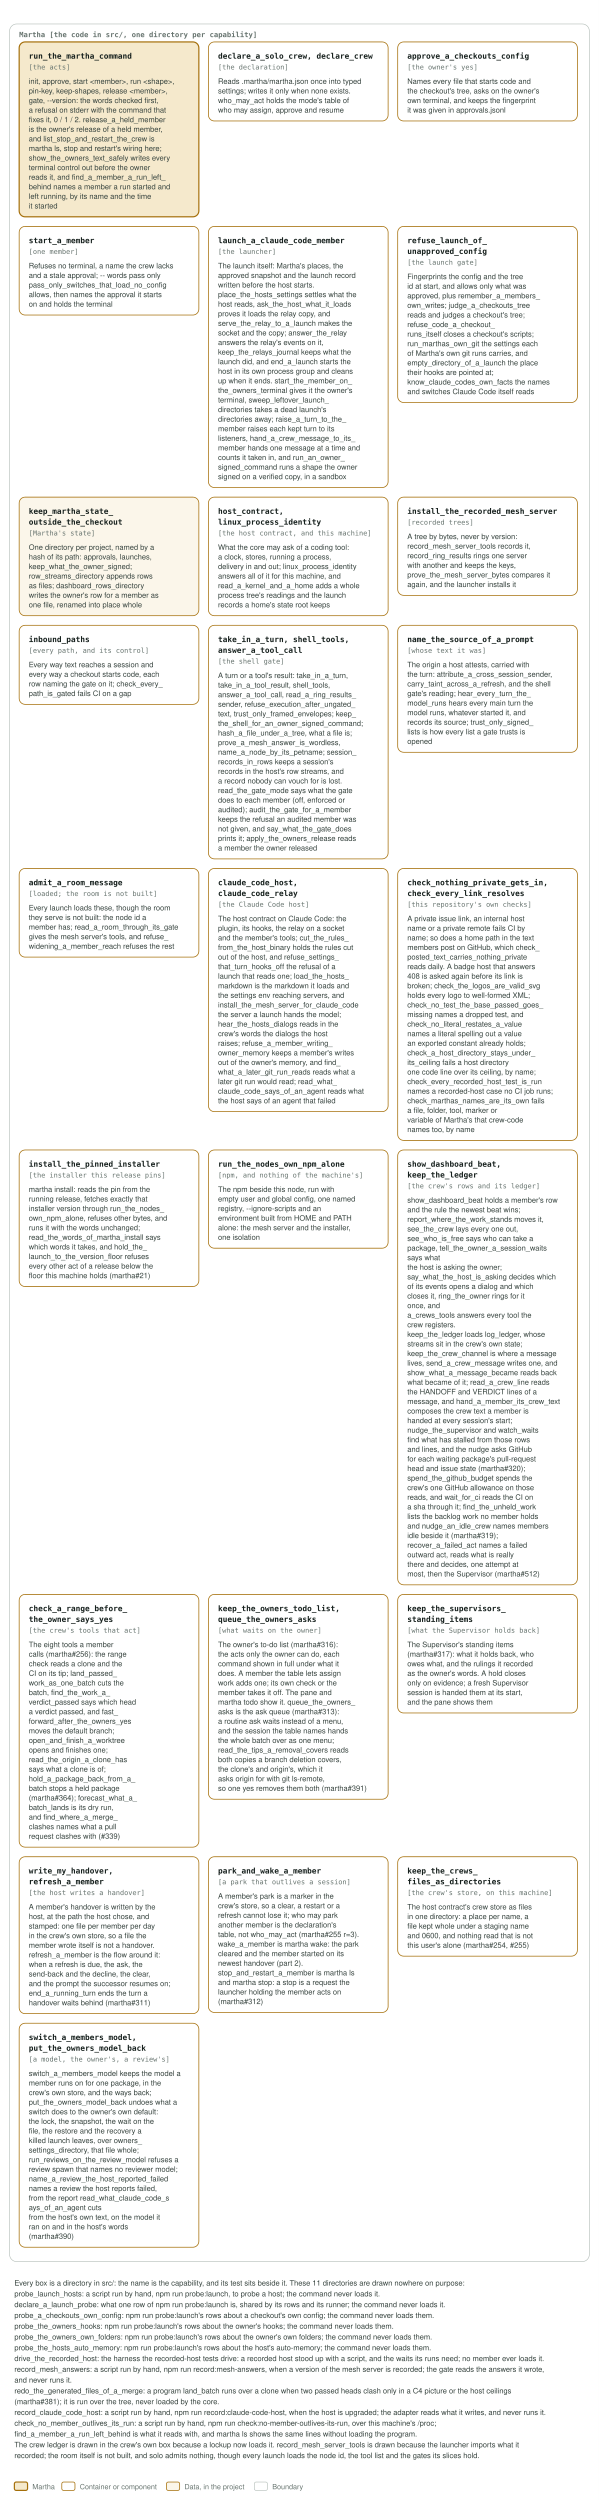
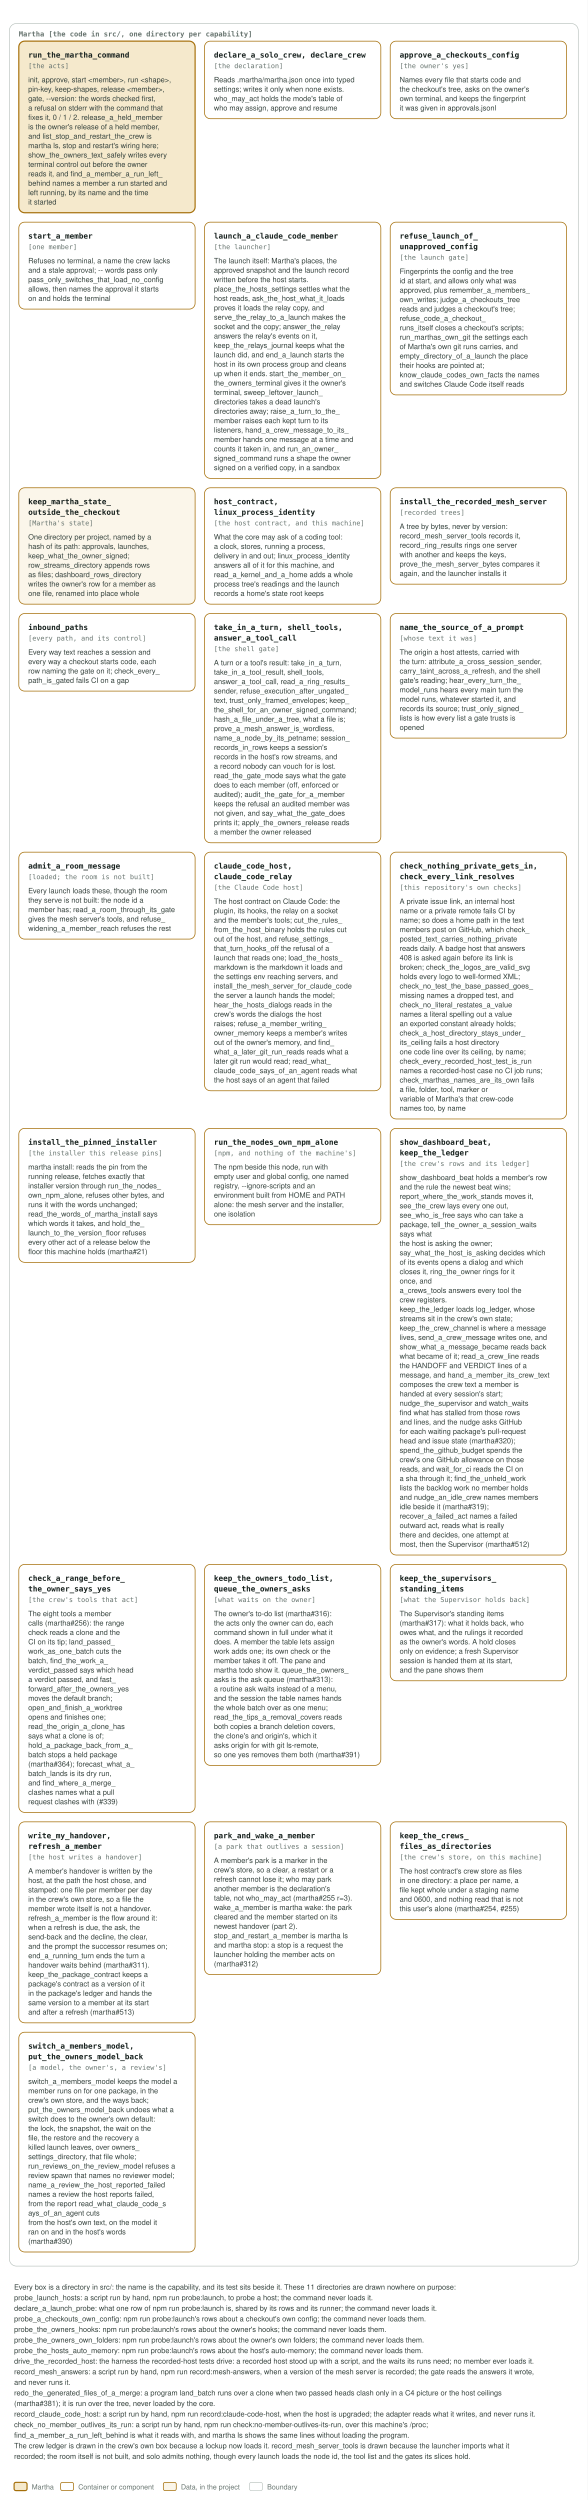
- <svg xmlns="http://www.w3.org/2000/svg" viewBox="0 0 1000 4174" role="img" aria-label="Martha components">
+ <svg xmlns="http://www.w3.org/2000/svg" viewBox="0 0 1000 4254" role="img" aria-label="Martha components">
  <style>
.t-name { font-family: "Atkinson Hyperlegible", "Segoe UI", system-ui, -apple-system, Helvetica, Arial, sans-serif; font-size: 15px; font-weight: 700; }
.t-desc { font-family: "Atkinson Hyperlegible", "Segoe UI", system-ui, -apple-system, Helvetica, Arial, sans-serif; font-size: 12.5px; }
.t-rel { font-family: "Atkinson Hyperlegible", "Segoe UI", system-ui, -apple-system, Helvetica, Arial, sans-serif; font-size: 11.5px; paint-order: stroke; stroke-width: 4px; stroke-linejoin: round; }
.t-code { font-family: "JetBrains Mono", ui-monospace, Menlo, Consolas, monospace; font-size: 13px; font-weight: 600; }
.t-type { font-family: "JetBrains Mono", ui-monospace, Menlo, Consolas, monospace; font-size: 11.5px; }
.t-bound { font-family: "JetBrains Mono", ui-monospace, Menlo, Consolas, monospace; font-size: 12px; font-weight: 600; }
.t-leg { font-family: "Atkinson Hyperlegible", "Segoe UI", system-ui, -apple-system, Helvetica, Arial, sans-serif; font-size: 12px; }
.edge { fill: none; stroke-width: 1.25; }
.edge-team { fill: none; stroke-width: 1.25; stroke-dasharray: 5 4; }
.bg { fill: #FFFFFF; }
.b-sys { fill: #F5E9CC; stroke: #A56F0A; stroke-width: 2; }
.b-per { fill: #E3EBF2; stroke: #3B5B7A; stroke-width: 1.25; }
.b-mac { fill: #E6E4EE; stroke: #5E5A78; stroke-width: 1.25; stroke-dasharray: 5 4; }
.b-ext { fill: #ECEFED; stroke: #8A9791; stroke-width: 1.25; }
.b-cmp { fill: #FFFFFF; stroke: #A56F0A; stroke-width: 1.25; }
.b-dat { fill: #FBF6EA; stroke: #A56F0A; stroke-width: 1.25; }
.b-team { fill: #FFFFFF; stroke: #5E5A78; stroke-width: 1.25; stroke-dasharray: 5 4; }
.b-later { fill: #F3F4F3; stroke: #8A9791; stroke-width: 1.25; stroke-dasharray: 5 4; }
.bound { fill: none; stroke: #B3BDB8; stroke-width: 1; }
.head { fill: #3B5B7A; }
.t-name, .t-code { fill: #16201D; }
.t-type, .t-bound, .t-leg { fill: #66736E; }
.t-desc { fill: #34413C; }
.t-rel { fill: #66736E; stroke: #FFFFFF; }
.edge, .edge-team { stroke: #8A9791; }
.arrowhead { fill: #8A9791; }
@media (prefers-color-scheme: dark) {
.bg { fill: #171F1C; }
.b-sys { fill: #3A2E13; stroke: #E3AA3C; }
.b-per { fill: #1D2A36; stroke: #8EB4D8; }
.b-mac { fill: #26243A; stroke: #A9A4C8; }
.b-ext { fill: #1C2421; stroke: #7D8B85; }
.b-cmp { fill: #171F1C; stroke: #E3AA3C; }
.b-dat { fill: #2A2414; stroke: #E3AA3C; }
.b-team { fill: #171F1C; stroke: #A9A4C8; }
.b-later { fill: #1C2421; stroke: #7D8B85; }
.bound { stroke: #4A5752; }
.head { fill: #8EB4D8; }
.t-name, .t-code { fill: #E6ECE9; }
.t-type, .t-bound, .t-leg { fill: #93A09A; }
.t-desc { fill: #C3CDC8; }
.t-rel { fill: #93A09A; stroke: #171F1C; }
.edge, .edge-team { stroke: #7D8B85; }
.arrowhead { fill: #7D8B85; }
}
</style>
  <defs>
    <marker id="a" viewBox="0 0 10 10" refX="9" refY="5" markerWidth="7" markerHeight="7" orient="auto-start-reverse">
      <path class="arrowhead" d="M0 0L10 5L0 10z" />
    </marker>
  </defs>
-   <rect class="bg" x="0" y="0" width="1000" height="4174" />
+   <rect class="bg" x="0" y="0" width="1000" height="4254" />
  <rect class="b-sys" x="32" y="70" width="300" height="292" rx="10" />
  <text class="t-code" x="48" y="98">run_the_martha_command</text>
  <text class="t-type" x="48" y="116">[the acts]</text>
  <text class="t-desc" x="48" y="140">init, approve, start &lt;member&gt;, run &lt;shape&gt;,</text>
  <text class="t-desc" x="48" y="156">pin-key, keep-shapes, release &lt;member&gt;,</text>
  <text class="t-desc" x="48" y="172">gate, --version: the words checked first,</text>
  <text class="t-desc" x="48" y="188">a refusal on stderr with the command that</text>
  <text class="t-desc" x="48" y="204">fixes it, 0 / 1 / 2. release_a_held_member</text>
  <text class="t-desc" x="48" y="220">is the owner's release of a held member,</text>
  <text class="t-desc" x="48" y="236">and list_stop_and_restart_the_crew is</text>
  <text class="t-desc" x="48" y="252">martha ls, stop and restart's wiring here;</text>
  <text class="t-desc" x="48" y="268">show_the_owners_text_safely writes every</text>
  <text class="t-desc" x="48" y="284">terminal control out before the owner</text>
  <text class="t-desc" x="48" y="300">reads it, and find_a_member_a_run_left_</text>
  <text class="t-desc" x="48" y="316">behind names a member a run started and</text>
  <text class="t-desc" x="48" y="332">left running, by its name and the time</text>
  <text class="t-desc" x="48" y="348">it started</text>
  <rect class="b-cmp" x="348" y="70" width="300" height="132" rx="10" />
  <text class="t-code" x="364" y="98">declare_a_solo_crew, declare_crew</text>
  <text class="t-type" x="364" y="116">[the declaration]</text>
  <text class="t-desc" x="364" y="140">Reads .martha/martha.json once into typed</text>
  <text class="t-desc" x="364" y="156">settings; writes it only when none exists.</text>
  <text class="t-desc" x="364" y="172">who_may_act holds the mode's table of</text>
  <text class="t-desc" x="364" y="188">who may assign, approve and resume</text>
  <rect class="b-cmp" x="664" y="70" width="300" height="132" rx="10" />
  <text class="t-code" x="680" y="98">approve_a_checkouts_config</text>
  <text class="t-type" x="680" y="116">[the owner's yes]</text>
  <text class="t-desc" x="680" y="140">Names every file that starts code and</text>
  <text class="t-desc" x="680" y="156">the checkout's tree, asks on the owner's</text>
  <text class="t-desc" x="680" y="172">own terminal, and keeps the fingerprint</text>
  <text class="t-desc" x="680" y="188">it was given in approvals.jsonl</text>
  <rect class="b-cmp" x="32" y="378" width="300" height="148" rx="10" />
  <text class="t-code" x="48" y="406">start_a_member</text>
  <text class="t-type" x="48" y="424">[one member]</text>
  <text class="t-desc" x="48" y="448">Refuses no terminal, a name the crew lacks</text>
  <text class="t-desc" x="48" y="464">and a stale approval; -- words pass only</text>
  <text class="t-desc" x="48" y="480">pass_only_switches_that_load_no_config</text>
  <text class="t-desc" x="48" y="496">allows, then names the approval it starts</text>
  <text class="t-desc" x="48" y="512">on and holds the terminal</text>
  <rect class="b-cmp" x="348" y="378" width="300" height="436" rx="10" />
  <text class="t-code" x="364" y="406">launch_a_claude_code_member</text>
  <text class="t-type" x="364" y="424">[the launcher]</text>
  <text class="t-desc" x="364" y="448">The launch itself: Martha's places, the</text>
  <text class="t-desc" x="364" y="464">approved snapshot and the launch record</text>
  <text class="t-desc" x="364" y="480">written before the host starts.</text>
  <text class="t-desc" x="364" y="496">place_the_hosts_settings settles what the</text>
  <text class="t-desc" x="364" y="512">host reads, ask_the_host_what_it_loads</text>
  <text class="t-desc" x="364" y="528">proves it loads the relay copy, and</text>
  <text class="t-desc" x="364" y="544">serve_the_relay_to_a_launch makes the</text>
  <text class="t-desc" x="364" y="560">socket and the copy; answer_the_relay</text>
  <text class="t-desc" x="364" y="576">answers the relay's events on it,</text>
  <text class="t-desc" x="364" y="592">keep_the_relays_journal keeps what the</text>
  <text class="t-desc" x="364" y="608">launch did, and end_a_launch starts the</text>
  <text class="t-desc" x="364" y="624">host in its own process group and cleans</text>
  <text class="t-desc" x="364" y="640">up when it ends. start_the_member_on_</text>
  <text class="t-desc" x="364" y="656">the_owners_terminal gives it the owner's</text>
  <text class="t-desc" x="364" y="672">terminal, sweep_leftover_launch_</text>
  <text class="t-desc" x="364" y="688">directories takes a dead launch's</text>
  <text class="t-desc" x="364" y="704">directories away; raise_a_turn_to_the_</text>
  <text class="t-desc" x="364" y="720">member raises each kept turn to its</text>
  <text class="t-desc" x="364" y="736">listeners, hand_a_crew_message_to_its_</text>
  <text class="t-desc" x="364" y="752">member hands one message at a time and</text>
  <text class="t-desc" x="364" y="768">counts it taken in, and run_an_owner_</text>
  <text class="t-desc" x="364" y="784">signed_command runs a shape the owner</text>
  <text class="t-desc" x="364" y="800">signed on a verified copy, in a sandbox</text>
  <rect class="b-cmp" x="664" y="378" width="300" height="294" rx="10" />
  <text class="t-code" x="680" y="406">refuse_launch_of_</text>
  <text class="t-code" x="680" y="424">unapproved_config</text>
  <text class="t-type" x="680" y="442">[the launch gate]</text>
  <text class="t-desc" x="680" y="466">Fingerprints the config and the tree</text>
  <text class="t-desc" x="680" y="482">id at start, and allows only what was</text>
  <text class="t-desc" x="680" y="498">approved, plus remember_a_members_</text>
  <text class="t-desc" x="680" y="514">own_writes; judge_a_checkouts_tree</text>
  <text class="t-desc" x="680" y="530">reads and judges a checkout's tree;</text>
  <text class="t-desc" x="680" y="546">refuse_code_a_checkout_</text>
  <text class="t-desc" x="680" y="562">runs_itself closes a checkout's scripts;</text>
  <text class="t-desc" x="680" y="578">run_marthas_own_git the settings each</text>
  <text class="t-desc" x="680" y="594">of Martha's own git runs carries, and</text>
  <text class="t-desc" x="680" y="610">empty_directory_of_a_launch the place</text>
  <text class="t-desc" x="680" y="626">their hooks are pointed at;</text>
  <text class="t-desc" x="680" y="642">know_claude_codes_own_facts the names</text>
  <text class="t-desc" x="680" y="658">and switches Claude Code itself reads</text>
  <rect class="b-dat" x="32" y="830" width="300" height="198" rx="10" />
  <text class="t-code" x="48" y="858">keep_martha_state_</text>
  <text class="t-code" x="48" y="876">outside_the_checkout</text>
  <text class="t-type" x="48" y="894">[Martha's state]</text>
  <text class="t-desc" x="48" y="918">One directory per project, named by a</text>
  <text class="t-desc" x="48" y="934">hash of its path: approvals, launches,</text>
  <text class="t-desc" x="48" y="950">keep_what_the_owner_signed;</text>
  <text class="t-desc" x="48" y="966">row_streams_directory appends rows</text>
  <text class="t-desc" x="48" y="982">as files; dashboard_rows_directory</text>
  <text class="t-desc" x="48" y="998">writes the owner's row for a member as</text>
  <text class="t-desc" x="48" y="1014">one file, renamed into place whole</text>
  <rect class="b-cmp" x="348" y="830" width="300" height="198" rx="10" />
  <text class="t-code" x="364" y="858">host_contract,</text>
  <text class="t-code" x="364" y="876">linux_process_identity</text>
  <text class="t-type" x="364" y="894">[the host contract, and this machine]</text>
  <text class="t-desc" x="364" y="918">What the core may ask of a coding tool:</text>
  <text class="t-desc" x="364" y="934">a clock, stores, running a process,</text>
  <text class="t-desc" x="364" y="950">delivery in and out; linux_process_identity</text>
  <text class="t-desc" x="364" y="966">answers all of it for this machine, and</text>
  <text class="t-desc" x="364" y="982">read_a_kernel_and_a_home adds a whole</text>
  <text class="t-desc" x="364" y="998">process tree's readings and the launch</text>
  <text class="t-desc" x="364" y="1014">records a home's state root keeps</text>
  <rect class="b-cmp" x="664" y="830" width="300" height="164" rx="10" />
  <text class="t-code" x="680" y="858">install_the_recorded_mesh_server</text>
  <text class="t-type" x="680" y="876">[recorded trees]</text>
  <text class="t-desc" x="680" y="900">A tree by bytes, never by version:</text>
  <text class="t-desc" x="680" y="916">record_mesh_server_tools records it,</text>
  <text class="t-desc" x="680" y="932">record_ring_results rings one server</text>
  <text class="t-desc" x="680" y="948">with another and keeps the keys,</text>
  <text class="t-desc" x="680" y="964">prove_the_mesh_server_bytes compares it</text>
  <text class="t-desc" x="680" y="980">again, and the launcher installs it</text>
  <rect class="b-cmp" x="32" y="1044" width="300" height="132" rx="10" />
  <text class="t-code" x="48" y="1072">inbound_paths</text>
  <text class="t-type" x="48" y="1090">[every path, and its control]</text>
  <text class="t-desc" x="48" y="1114">Every way text reaches a session and</text>
  <text class="t-desc" x="48" y="1130">every way a checkout starts code, each</text>
  <text class="t-desc" x="48" y="1146">row naming the gate on it; check_every_</text>
  <text class="t-desc" x="48" y="1162">path_is_gated fails CI on a gap</text>
  <rect class="b-cmp" x="348" y="1044" width="300" height="390" rx="10" />
  <text class="t-code" x="364" y="1072">take_in_a_turn, shell_tools,</text>
  <text class="t-code" x="364" y="1090">answer_a_tool_call</text>
  <text class="t-type" x="364" y="1108">[the shell gate]</text>
  <text class="t-desc" x="364" y="1132">A turn or a tool's result: take_in_a_turn,</text>
  <text class="t-desc" x="364" y="1148">take_in_a_tool_result, shell_tools,</text>
  <text class="t-desc" x="364" y="1164">answer_a_tool_call, read_a_ring_results_</text>
  <text class="t-desc" x="364" y="1180">sender, refuse_execution_after_ungated_</text>
  <text class="t-desc" x="364" y="1196">text, trust_only_framed_envelopes; keep_</text>
  <text class="t-desc" x="364" y="1212">the_shell_for_an_owner_signed_command;</text>
  <text class="t-desc" x="364" y="1228">hash_a_file_under_a_tree, what a file is;</text>
  <text class="t-desc" x="364" y="1244">prove_a_mesh_answer_is_wordless,</text>
  <text class="t-desc" x="364" y="1260">name_a_node_by_its_petname; session_</text>
  <text class="t-desc" x="364" y="1276">records_in_rows keeps a session's</text>
  <text class="t-desc" x="364" y="1292">records in the host's row streams, and</text>
  <text class="t-desc" x="364" y="1308">a record nobody can vouch for is lost.</text>
  <text class="t-desc" x="364" y="1324">read_the_gate_mode says what the gate</text>
  <text class="t-desc" x="364" y="1340">does to each member (off, enforced or</text>
  <text class="t-desc" x="364" y="1356">audited); audit_the_gate_for_a_member</text>
  <text class="t-desc" x="364" y="1372">keeps the refusal an audited member was</text>
  <text class="t-desc" x="364" y="1388">not given, and say_what_the_gate_does</text>
  <text class="t-desc" x="364" y="1404">prints it; apply_the_owners_release reads</text>
  <text class="t-desc" x="364" y="1420">a member the owner released</text>
  <rect class="b-cmp" x="664" y="1044" width="300" height="212" rx="10" />
  <text class="t-code" x="680" y="1072">name_the_source_of_a_prompt</text>
  <text class="t-type" x="680" y="1090">[whose text it was]</text>
  <text class="t-desc" x="680" y="1114">The origin a host attests, carried with</text>
  <text class="t-desc" x="680" y="1130">the turn: attribute_a_cross_session_sender,</text>
  <text class="t-desc" x="680" y="1146">carry_taint_across_a_refresh, and the shell</text>
  <text class="t-desc" x="680" y="1162">gate's reading; hear_every_turn_the_</text>
  <text class="t-desc" x="680" y="1178">model_runs hears every main turn the</text>
  <text class="t-desc" x="680" y="1194">model runs, whatever started it, and</text>
  <text class="t-desc" x="680" y="1210">records its source; trust_only_signed_</text>
  <text class="t-desc" x="680" y="1226">lists is how every list a gate trusts is</text>
  <text class="t-desc" x="680" y="1242">opened</text>
  <rect class="b-cmp" x="32" y="1450" width="300" height="148" rx="10" />
  <text class="t-code" x="48" y="1478">admit_a_room_message</text>
  <text class="t-type" x="48" y="1496">[loaded; the room is not built]</text>
  <text class="t-desc" x="48" y="1520">Every launch loads these, though the room</text>
  <text class="t-desc" x="48" y="1536">they serve is not built: the node id a</text>
  <text class="t-desc" x="48" y="1552">member has; read_a_room_through_its_gate</text>
  <text class="t-desc" x="48" y="1568">gives the mesh server's tools, and refuse_</text>
  <text class="t-desc" x="48" y="1584">widening_a_member_reach refuses the rest</text>
  <rect class="b-cmp" x="348" y="1450" width="300" height="406" rx="10" />
  <text class="t-code" x="364" y="1478">claude_code_host,</text>
  <text class="t-code" x="364" y="1496">claude_code_relay</text>
  <text class="t-type" x="364" y="1514">[the Claude Code host]</text>
  <text class="t-desc" x="364" y="1538">The host contract on Claude Code: the</text>
  <text class="t-desc" x="364" y="1554">plugin, its hooks, the relay on a socket</text>
  <text class="t-desc" x="364" y="1570">and the member's tools; cut_the_rules_</text>
  <text class="t-desc" x="364" y="1586">from_the_host_binary holds the rules cut</text>
  <text class="t-desc" x="364" y="1602">out of the host, and refuse_settings_</text>
  <text class="t-desc" x="364" y="1618">that_turn_hooks_off the refusal of a</text>
  <text class="t-desc" x="364" y="1634">launch that reads one; load_the_hosts_</text>
  <text class="t-desc" x="364" y="1650">markdown is the markdown it loads and</text>
  <text class="t-desc" x="364" y="1666">the settings env reaching servers, and</text>
  <text class="t-desc" x="364" y="1682">install_the_mesh_server_for_claude_code</text>
  <text class="t-desc" x="364" y="1698">the server a launch hands the model;</text>
  <text class="t-desc" x="364" y="1714">hear_the_hosts_dialogs reads in the</text>
  <text class="t-desc" x="364" y="1730">crew's words the dialogs the host</text>
  <text class="t-desc" x="364" y="1746">raises; refuse_a_member_writing_</text>
  <text class="t-desc" x="364" y="1762">owner_memory keeps a member's writes</text>
  <text class="t-desc" x="364" y="1778">out of the owner's memory, and find_</text>
  <text class="t-desc" x="364" y="1794">what_a_later_git_run_reads reads what a</text>
  <text class="t-desc" x="364" y="1810">later git run would read; read_what_</text>
  <text class="t-desc" x="364" y="1826">claude_code_says_of_an_agent reads what</text>
  <text class="t-desc" x="364" y="1842">the host says of an agent that failed</text>
  <rect class="b-cmp" x="664" y="1450" width="300" height="454" rx="10" />
  <text class="t-code" x="680" y="1478">check_nothing_private_gets_in,</text>
  <text class="t-code" x="680" y="1496">check_every_link_resolves</text>
  <text class="t-type" x="680" y="1514">[this repository's own checks]</text>
  <text class="t-desc" x="680" y="1538">A private issue link, an internal host</text>
  <text class="t-desc" x="680" y="1554">name or a private remote fails CI by</text>
  <text class="t-desc" x="680" y="1570">name; so does a home path in the text</text>
  <text class="t-desc" x="680" y="1586">members post on GitHub, which check_</text>
  <text class="t-desc" x="680" y="1602">posted_text_carries_nothing_private</text>
  <text class="t-desc" x="680" y="1618">reads daily. A badge host that answers</text>
  <text class="t-desc" x="680" y="1634">408 is asked again before its link is</text>
  <text class="t-desc" x="680" y="1650">broken; check_the_logos_are_valid_svg</text>
  <text class="t-desc" x="680" y="1666">holds every logo to well-formed XML;</text>
  <text class="t-desc" x="680" y="1682">check_no_test_the_base_passed_goes_</text>
  <text class="t-desc" x="680" y="1698">missing names a dropped test, and</text>
  <text class="t-desc" x="680" y="1714">check_no_literal_restates_a_value</text>
  <text class="t-desc" x="680" y="1730">names a literal spelling out a value</text>
  <text class="t-desc" x="680" y="1746">an exported constant already holds;</text>
  <text class="t-desc" x="680" y="1762">check_a_host_directory_stays_under_</text>
  <text class="t-desc" x="680" y="1778">its_ceiling fails a host directory</text>
  <text class="t-desc" x="680" y="1794">one code line over its ceiling, by name;</text>
  <text class="t-desc" x="680" y="1810">check_every_recorded_host_test_is_run</text>
  <text class="t-desc" x="680" y="1826">names a recorded-host case no CI job runs;</text>
  <text class="t-desc" x="680" y="1842">check_marthas_names_are_its_own fails</text>
  <text class="t-desc" x="680" y="1858">a file, folder, tool, marker or</text>
  <text class="t-desc" x="680" y="1874">variable of Martha's that crew-code</text>
  <text class="t-desc" x="680" y="1890">names too, by name</text>
  <rect class="b-cmp" x="32" y="1920" width="300" height="228" rx="10" />
  <text class="t-code" x="48" y="1948">install_the_pinned_installer</text>
  <text class="t-type" x="48" y="1966">[the installer this release pins]</text>
  <text class="t-desc" x="48" y="1990">martha install: reads the pin from the</text>
  <text class="t-desc" x="48" y="2006">running release, fetches exactly that</text>
  <text class="t-desc" x="48" y="2022">installer version through run_the_nodes_</text>
  <text class="t-desc" x="48" y="2038">own_npm_alone, refuses other bytes, and</text>
  <text class="t-desc" x="48" y="2054">runs it with the words unchanged;</text>
  <text class="t-desc" x="48" y="2070">read_the_words_of_martha_install says</text>
  <text class="t-desc" x="48" y="2086">which words it takes, and hold_the_</text>
  <text class="t-desc" x="48" y="2102">launch_to_the_version_floor refuses</text>
  <text class="t-desc" x="48" y="2118">every other act of a release below the</text>
  <text class="t-desc" x="48" y="2134">floor this machine holds (martha#21)</text>
  <rect class="b-cmp" x="348" y="1920" width="300" height="164" rx="10" />
  <text class="t-code" x="364" y="1948">run_the_nodes_own_npm_alone</text>
  <text class="t-type" x="364" y="1966">[npm, and nothing of the machine's]</text>
  <text class="t-desc" x="364" y="1990">The npm beside this node, run with</text>
  <text class="t-desc" x="364" y="2006">empty user and global config, one named</text>
  <text class="t-desc" x="364" y="2022">registry, --ignore-scripts and an</text>
  <text class="t-desc" x="364" y="2038">environment built from HOME and PATH</text>
  <text class="t-desc" x="364" y="2054">alone: the mesh server and the installer,</text>
  <text class="t-desc" x="364" y="2070">one isolation</text>
  <rect class="b-cmp" x="664" y="1920" width="300" height="726" rx="10" />
  <text class="t-code" x="680" y="1948">show_dashboard_beat,</text>
  <text class="t-code" x="680" y="1966">keep_the_ledger</text>
  <text class="t-type" x="680" y="1984">[the crew's rows and its ledger]</text>
  <text class="t-desc" x="680" y="2008">show_dashboard_beat holds a member's row</text>
  <text class="t-desc" x="680" y="2024">and the rule the newest beat wins;</text>
  <text class="t-desc" x="680" y="2040">report_where_the_work_stands moves it,</text>
  <text class="t-desc" x="680" y="2056">see_the_crew lays every one out,</text>
  <text class="t-desc" x="680" y="2072">see_who_is_free says who can take a</text>
  <text class="t-desc" x="680" y="2088">package, tell_the_owner_a_session_waits</text>
  <text class="t-desc" x="680" y="2104">says what</text>
  <text class="t-desc" x="680" y="2120">the host is asking the owner;</text>
  <text class="t-desc" x="680" y="2136">say_what_the_host_is_asking decides which</text>
  <text class="t-desc" x="680" y="2152">of its events opens a dialog and which</text>
  <text class="t-desc" x="680" y="2168">closes it, ring_the_owner rings for it</text>
  <text class="t-desc" x="680" y="2184">once, and</text>
  <text class="t-desc" x="680" y="2200">a_crews_tools answers every tool the</text>
  <text class="t-desc" x="680" y="2216">crew registers.</text>
  <text class="t-desc" x="680" y="2232">keep_the_ledger loads log_ledger, whose</text>
  <text class="t-desc" x="680" y="2248">streams sit in the crew's own state;</text>
  <text class="t-desc" x="680" y="2264">keep_the_crew_channel is where a message</text>
  <text class="t-desc" x="680" y="2280">lives, send_a_crew_message writes one, and</text>
  <text class="t-desc" x="680" y="2296">show_what_a_message_became reads back</text>
  <text class="t-desc" x="680" y="2312">what became of it; read_a_crew_line reads</text>
  <text class="t-desc" x="680" y="2328">the HANDOFF and VERDICT lines of a</text>
  <text class="t-desc" x="680" y="2344">message, and hand_a_member_its_crew_text</text>
  <text class="t-desc" x="680" y="2360">composes the crew text a member is</text>
  <text class="t-desc" x="680" y="2376">handed at every session's start;</text>
  <text class="t-desc" x="680" y="2392">nudge_the_supervisor and watch_waits</text>
  <text class="t-desc" x="680" y="2408">find what has stalled from those rows</text>
  <text class="t-desc" x="680" y="2424">and lines, and the nudge asks GitHub</text>
  <text class="t-desc" x="680" y="2440">for each waiting package's pull-request</text>
  <text class="t-desc" x="680" y="2456">head and issue state (martha#320);</text>
  <text class="t-desc" x="680" y="2472">spend_the_github_budget spends the</text>
  <text class="t-desc" x="680" y="2488">crew's one GitHub allowance on those</text>
  <text class="t-desc" x="680" y="2504">reads, and wait_for_ci reads the CI on</text>
  <text class="t-desc" x="680" y="2520">a sha through it; find_the_unheld_work</text>
  <text class="t-desc" x="680" y="2536">lists the backlog work no member holds</text>
  <text class="t-desc" x="680" y="2552">and nudge_an_idle_crew names members</text>
  <text class="t-desc" x="680" y="2568">idle beside it (martha#319);</text>
  <text class="t-desc" x="680" y="2584">recover_a_failed_act names a failed</text>
  <text class="t-desc" x="680" y="2600">outward act, reads what is really</text>
  <text class="t-desc" x="680" y="2616">there and decides, one attempt at</text>
  <text class="t-desc" x="680" y="2632">most, then the Supervisor (martha#512)</text>
  <rect class="b-cmp" x="32" y="2662" width="300" height="422" rx="10" />
  <text class="t-code" x="48" y="2690">check_a_range_before_</text>
  <text class="t-code" x="48" y="2708">the_owner_says_yes</text>
  <text class="t-type" x="48" y="2726">[the crew's tools that act]</text>
  <text class="t-desc" x="48" y="2750">The eight tools a member</text>
  <text class="t-desc" x="48" y="2766">calls (martha#256): the range</text>
  <text class="t-desc" x="48" y="2782">check reads a clone and the</text>
  <text class="t-desc" x="48" y="2798">CI on its tip; land_passed_</text>
  <text class="t-desc" x="48" y="2814">work_as_one_batch cuts the</text>
  <text class="t-desc" x="48" y="2830">batch, find_the_work_a_</text>
  <text class="t-desc" x="48" y="2846">verdict_passed says which head</text>
  <text class="t-desc" x="48" y="2862">a verdict passed, and fast_</text>
  <text class="t-desc" x="48" y="2878">forward_after_the_owners_yes</text>
  <text class="t-desc" x="48" y="2894">moves the default branch;</text>
  <text class="t-desc" x="48" y="2910">open_and_finish_a_worktree</text>
  <text class="t-desc" x="48" y="2926">opens and finishes one;</text>
  <text class="t-desc" x="48" y="2942">read_the_origin_a_clone_has</text>
  <text class="t-desc" x="48" y="2958">says what a clone is of;</text>
  <text class="t-desc" x="48" y="2974">hold_a_package_back_from_a_</text>
  <text class="t-desc" x="48" y="2990">batch stops a held package</text>
  <text class="t-desc" x="48" y="3006">(martha#364); forecast_what_a_</text>
  <text class="t-desc" x="48" y="3022">batch_lands is its dry run,</text>
  <text class="t-desc" x="48" y="3038">and find_where_a_merge_</text>
  <text class="t-desc" x="48" y="3054">clashes names what a pull</text>
  <text class="t-desc" x="48" y="3070">request clashes with (#339)</text>
  <rect class="b-cmp" x="348" y="2662" width="300" height="342" rx="10" />
  <text class="t-code" x="364" y="2690">keep_the_owners_todo_list,</text>
  <text class="t-code" x="364" y="2708">queue_the_owners_asks</text>
  <text class="t-type" x="364" y="2726">[what waits on the owner]</text>
  <text class="t-desc" x="364" y="2750">The owner's to-do list (martha#316):</text>
  <text class="t-desc" x="364" y="2766">the acts only the owner can do, each</text>
  <text class="t-desc" x="364" y="2782">command shown in full under what it</text>
  <text class="t-desc" x="364" y="2798">does. A member the table lets assign</text>
  <text class="t-desc" x="364" y="2814">work adds one; its own check or the</text>
  <text class="t-desc" x="364" y="2830">member takes it off. The pane and</text>
  <text class="t-desc" x="364" y="2846">martha todo show it. queue_the_owners_</text>
  <text class="t-desc" x="364" y="2862">asks is the ask queue (martha#313):</text>
  <text class="t-desc" x="364" y="2878">a routine ask waits instead of a menu,</text>
  <text class="t-desc" x="364" y="2894">and the session the table names hands</text>
  <text class="t-desc" x="364" y="2910">the whole batch over as one menu;</text>
  <text class="t-desc" x="364" y="2926">read_the_tips_a_removal_covers reads</text>
  <text class="t-desc" x="364" y="2942">both copies a branch deletion covers,</text>
  <text class="t-desc" x="364" y="2958">the clone's and origin's, which it</text>
  <text class="t-desc" x="364" y="2974">asks origin for with git ls-remote,</text>
  <text class="t-desc" x="364" y="2990">so one yes removes them both (martha#391)</text>
  <rect class="b-cmp" x="664" y="2662" width="300" height="198" rx="10" />
  <text class="t-code" x="680" y="2690">keep_the_supervisors_</text>
  <text class="t-code" x="680" y="2708">standing_items</text>
  <text class="t-type" x="680" y="2726">[what the Supervisor holds back]</text>
  <text class="t-desc" x="680" y="2750">The Supervisor's standing items</text>
  <text class="t-desc" x="680" y="2766">(martha#317): what it holds back, who</text>
  <text class="t-desc" x="680" y="2782">owes what, and the rulings it recorded</text>
  <text class="t-desc" x="680" y="2798">as the owner's words. A hold closes</text>
  <text class="t-desc" x="680" y="2814">only on evidence; a fresh Supervisor</text>
  <text class="t-desc" x="680" y="2830">session is handed them at its start,</text>
  <text class="t-desc" x="680" y="2846">and the pane shows them</text>
-   <rect class="b-cmp" x="32" y="3100" width="300" height="262" rx="10" />
+   <rect class="b-cmp" x="32" y="3100" width="300" height="342" rx="10" />
  <text class="t-code" x="48" y="3128">write_my_handover,</text>
  <text class="t-code" x="48" y="3146">refresh_a_member</text>
  <text class="t-type" x="48" y="3164">[the host writes a handover]</text>
  <text class="t-desc" x="48" y="3188">A member's handover is written by the</text>
  <text class="t-desc" x="48" y="3204">host, at the path the host chose, and</text>
  <text class="t-desc" x="48" y="3220">stamped: one file per member per day</text>
  <text class="t-desc" x="48" y="3236">in the crew's own store, so a file the</text>
  <text class="t-desc" x="48" y="3252">member wrote itself is not a handover.</text>
  <text class="t-desc" x="48" y="3268">refresh_a_member is the flow around it:</text>
  <text class="t-desc" x="48" y="3284">when a refresh is due, the ask, the</text>
  <text class="t-desc" x="48" y="3300">send-back and the decline, the clear,</text>
  <text class="t-desc" x="48" y="3316">and the prompt the successor resumes on;</text>
  <text class="t-desc" x="48" y="3332">end_a_running_turn ends the turn a</text>
-   <text class="t-desc" x="48" y="3348">handover waits behind (martha#311)</text>
+   <text class="t-desc" x="48" y="3348">handover waits behind (martha#311).</text>
+   <text class="t-desc" x="48" y="3364">keep_the_package_contract keeps a</text>
+   <text class="t-desc" x="48" y="3380">package's contract as a version of it</text>
+   <text class="t-desc" x="48" y="3396">in the package's ledger and hands the</text>
+   <text class="t-desc" x="48" y="3412">same version to a member at its start</text>
+   <text class="t-desc" x="48" y="3428">and after a refresh (martha#513)</text>
  <rect class="b-cmp" x="348" y="3100" width="300" height="260" rx="10" />
  <text class="t-code" x="364" y="3128">park_and_wake_a_member</text>
  <text class="t-type" x="364" y="3146">[a park that outlives a session]</text>
  <text class="t-desc" x="364" y="3170">A member's park is a marker in the</text>
  <text class="t-desc" x="364" y="3186">crew's store, so a clear, a restart or a</text>
  <text class="t-desc" x="364" y="3202">refresh cannot lose it; who may park</text>
  <text class="t-desc" x="364" y="3218">another member is the declaration's</text>
  <text class="t-desc" x="364" y="3234">table, not who_may_act (martha#255 r=3).</text>
  <text class="t-desc" x="364" y="3250">wake_a_member is martha wake: the park</text>
  <text class="t-desc" x="364" y="3266">cleared and the member started on its</text>
  <text class="t-desc" x="364" y="3282">newest handover (part 2).</text>
  <text class="t-desc" x="364" y="3298">stop_and_restart_a_member is martha ls</text>
  <text class="t-desc" x="364" y="3314">and martha stop: a stop is a request the</text>
  <text class="t-desc" x="364" y="3330">launcher holding the member acts on</text>
  <text class="t-desc" x="364" y="3346">(martha#312)</text>
  <rect class="b-cmp" x="664" y="3100" width="300" height="166" rx="10" />
  <text class="t-code" x="680" y="3128">keep_the_crews_</text>
  <text class="t-code" x="680" y="3146">files_as_directories</text>
  <text class="t-type" x="680" y="3164">[the crew's store, on this machine]</text>
  <text class="t-desc" x="680" y="3188">The host contract's crew store as files</text>
  <text class="t-desc" x="680" y="3204">in one directory: a place per name, a</text>
  <text class="t-desc" x="680" y="3220">file kept whole under a staging name</text>
  <text class="t-desc" x="680" y="3236">and 0600, and nothing read that is not</text>
  <text class="t-desc" x="680" y="3252">this user's alone (martha#254, #255)</text>
-   <rect class="b-cmp" x="32" y="3378" width="300" height="374" rx="10" />
-   <text class="t-code" x="48" y="3406">switch_a_members_model,</text>
-   <text class="t-code" x="48" y="3424">put_the_owners_model_back</text>
-   <text class="t-type" x="48" y="3442">[a model, the owner's, a review's]</text>
-   <text class="t-desc" x="48" y="3466">switch_a_members_model keeps the model a</text>
-   <text class="t-desc" x="48" y="3482">member runs on for one package, in the</text>
-   <text class="t-desc" x="48" y="3498">crew's own store, and the ways back;</text>
-   <text class="t-desc" x="48" y="3514">put_the_owners_model_back undoes what a</text>
-   <text class="t-desc" x="48" y="3530">switch does to the owner's own default:</text>
-   <text class="t-desc" x="48" y="3546">the lock, the snapshot, the wait on the</text>
-   <text class="t-desc" x="48" y="3562">file, the restore and the recovery a</text>
-   <text class="t-desc" x="48" y="3578">killed launch leaves, over owners_</text>
-   <text class="t-desc" x="48" y="3594">settings_directory, that file whole;</text>
-   <text class="t-desc" x="48" y="3610">run_reviews_on_the_review_model refuses a</text>
-   <text class="t-desc" x="48" y="3626">review spawn that names no reviewer model;</text>
-   <text class="t-desc" x="48" y="3642">name_a_review_the_host_reported_failed</text>
-   <text class="t-desc" x="48" y="3658">names a review the host reports failed,</text>
-   <text class="t-desc" x="48" y="3674">from the report read_what_claude_code_s</text>
-   <text class="t-desc" x="48" y="3690">ays_of_an_agent cuts</text>
-   <text class="t-desc" x="48" y="3706">from the host's own text, on the model it</text>
-   <text class="t-desc" x="48" y="3722">ran on and in the host's words</text>
-   <text class="t-desc" x="48" y="3738">(martha#390)</text>
-   <rect class="bound" x="16" y="40" width="968" height="3736" rx="12" />
+   <rect class="b-cmp" x="32" y="3458" width="300" height="374" rx="10" />
+   <text class="t-code" x="48" y="3486">switch_a_members_model,</text>
+   <text class="t-code" x="48" y="3504">put_the_owners_model_back</text>
+   <text class="t-type" x="48" y="3522">[a model, the owner's, a review's]</text>
+   <text class="t-desc" x="48" y="3546">switch_a_members_model keeps the model a</text>
+   <text class="t-desc" x="48" y="3562">member runs on for one package, in the</text>
+   <text class="t-desc" x="48" y="3578">crew's own store, and the ways back;</text>
+   <text class="t-desc" x="48" y="3594">put_the_owners_model_back undoes what a</text>
+   <text class="t-desc" x="48" y="3610">switch does to the owner's own default:</text>
+   <text class="t-desc" x="48" y="3626">the lock, the snapshot, the wait on the</text>
+   <text class="t-desc" x="48" y="3642">file, the restore and the recovery a</text>
+   <text class="t-desc" x="48" y="3658">killed launch leaves, over owners_</text>
+   <text class="t-desc" x="48" y="3674">settings_directory, that file whole;</text>
+   <text class="t-desc" x="48" y="3690">run_reviews_on_the_review_model refuses a</text>
+   <text class="t-desc" x="48" y="3706">review spawn that names no reviewer model;</text>
+   <text class="t-desc" x="48" y="3722">name_a_review_the_host_reported_failed</text>
+   <text class="t-desc" x="48" y="3738">names a review the host reports failed,</text>
+   <text class="t-desc" x="48" y="3754">from the report read_what_claude_code_s</text>
+   <text class="t-desc" x="48" y="3770">ays_of_an_agent cuts</text>
+   <text class="t-desc" x="48" y="3786">from the host's own text, on the model it</text>
+   <text class="t-desc" x="48" y="3802">ran on and in the host's words</text>
+   <text class="t-desc" x="48" y="3818">(martha#390)</text>
+   <rect class="bound" x="16" y="40" width="968" height="3816" rx="12" />
  <text class="t-bound" x="32" y="62">Martha [the code in src/, one directory per capability]</text>
-   <text class="t-desc" x="24" y="3816">Every box is a directory in src/: the name is the capability, and its test sits beside it. These 11 directories are drawn nowhere on purpose:</text>
-   <text class="t-desc" x="24" y="3834">probe_launch_hosts: a script run by hand, npm run probe:launch, to probe a host; the command never loads it.</text>
-   <text class="t-desc" x="24" y="3852">declare_a_launch_probe: what one row of npm run probe:launch is, shared by its rows and its runner; the command never loads it.</text>
-   <text class="t-desc" x="24" y="3870">probe_a_checkouts_own_config: npm run probe:launch's rows about a checkout's own config; the command never loads them.</text>
-   <text class="t-desc" x="24" y="3888">probe_the_owners_hooks: npm run probe:launch's rows about the owner's hooks; the command never loads them.</text>
-   <text class="t-desc" x="24" y="3906">probe_the_owners_own_folders: npm run probe:launch's rows about the owner's own folders; the command never loads them.</text>
-   <text class="t-desc" x="24" y="3924">probe_the_hosts_auto_memory: npm run probe:launch's rows about the host's auto-memory; the command never loads them.</text>
-   <text class="t-desc" x="24" y="3942">drive_the_recorded_host: the harness the recorded-host tests drive: a recorded host stood up with a script, and the waits its runs need; no member ever loads it.</text>
-   <text class="t-desc" x="24" y="3960">record_mesh_answers: a script run by hand, npm run record:mesh-answers, when a version of the mesh server is recorded; the gate reads the answers it wrote,</text>
-   <text class="t-desc" x="24" y="3978">and never runs it.</text>
-   <text class="t-desc" x="24" y="3996">redo_the_generated_files_of_a_merge: a program land_batch runs over a clone when two passed heads clash only in a C4 picture or the host ceilings</text>
-   <text class="t-desc" x="24" y="4014">(martha#381); it is run over the tree, never loaded by the core.</text>
-   <text class="t-desc" x="24" y="4032">record_claude_code_host: a script run by hand, npm run record:claude-code-host, when the host is upgraded; the adapter reads what it writes, and never runs it.</text>
-   <text class="t-desc" x="24" y="4050">check_no_member_outlives_its_run: a script run by hand, npm run check:no-member-outlives-its-run, over this machine's /proc;</text>
-   <text class="t-desc" x="24" y="4068">find_a_member_a_run_left_behind is what it reads with, and martha ls shows the same lines without loading the program.</text>
-   <text class="t-desc" x="24" y="4086">The crew ledger is drawn in the crew's own box because a lockup now loads it. record_mesh_server_tools is drawn because the launcher imports what it</text>
-   <text class="t-desc" x="24" y="4104">recorded; the room itself is not built, and solo admits nothing, though every launch loads the node id, the tool list and the gates its slices hold.</text>
-   <rect class="b-sys" x="24" y="4144" width="22" height="14" rx="3" />
-   <text class="t-leg" x="54" y="4156">Martha</text>
-   <rect class="b-cmp" x="103.168" y="4144" width="22" height="14" rx="3" />
-   <text class="t-leg" x="133.168" y="4156">Container or component</text>
-   <rect class="b-dat" x="277.94" y="4144" width="22" height="14" rx="3" />
-   <text class="t-leg" x="307.94" y="4156">Data, in the project</text>
-   <rect class="bound" x="424.572" y="4144" width="22" height="14" rx="3" />
-   <text class="t-leg" x="454.572" y="4156">Boundary</text>
+   <text class="t-desc" x="24" y="3896">Every box is a directory in src/: the name is the capability, and its test sits beside it. These 11 directories are drawn nowhere on purpose:</text>
+   <text class="t-desc" x="24" y="3914">probe_launch_hosts: a script run by hand, npm run probe:launch, to probe a host; the command never loads it.</text>
+   <text class="t-desc" x="24" y="3932">declare_a_launch_probe: what one row of npm run probe:launch is, shared by its rows and its runner; the command never loads it.</text>
+   <text class="t-desc" x="24" y="3950">probe_a_checkouts_own_config: npm run probe:launch's rows about a checkout's own config; the command never loads them.</text>
+   <text class="t-desc" x="24" y="3968">probe_the_owners_hooks: npm run probe:launch's rows about the owner's hooks; the command never loads them.</text>
+   <text class="t-desc" x="24" y="3986">probe_the_owners_own_folders: npm run probe:launch's rows about the owner's own folders; the command never loads them.</text>
+   <text class="t-desc" x="24" y="4004">probe_the_hosts_auto_memory: npm run probe:launch's rows about the host's auto-memory; the command never loads them.</text>
+   <text class="t-desc" x="24" y="4022">drive_the_recorded_host: the harness the recorded-host tests drive: a recorded host stood up with a script, and the waits its runs need; no member ever loads it.</text>
+   <text class="t-desc" x="24" y="4040">record_mesh_answers: a script run by hand, npm run record:mesh-answers, when a version of the mesh server is recorded; the gate reads the answers it wrote,</text>
+   <text class="t-desc" x="24" y="4058">and never runs it.</text>
+   <text class="t-desc" x="24" y="4076">redo_the_generated_files_of_a_merge: a program land_batch runs over a clone when two passed heads clash only in a C4 picture or the host ceilings</text>
+   <text class="t-desc" x="24" y="4094">(martha#381); it is run over the tree, never loaded by the core.</text>
+   <text class="t-desc" x="24" y="4112">record_claude_code_host: a script run by hand, npm run record:claude-code-host, when the host is upgraded; the adapter reads what it writes, and never runs it.</text>
+   <text class="t-desc" x="24" y="4130">check_no_member_outlives_its_run: a script run by hand, npm run check:no-member-outlives-its-run, over this machine's /proc;</text>
+   <text class="t-desc" x="24" y="4148">find_a_member_a_run_left_behind is what it reads with, and martha ls shows the same lines without loading the program.</text>
+   <text class="t-desc" x="24" y="4166">The crew ledger is drawn in the crew's own box because a lockup now loads it. record_mesh_server_tools is drawn because the launcher imports what it</text>
+   <text class="t-desc" x="24" y="4184">recorded; the room itself is not built, and solo admits nothing, though every launch loads the node id, the tool list and the gates its slices hold.</text>
+   <rect class="b-sys" x="24" y="4224" width="22" height="14" rx="3" />
+   <text class="t-leg" x="54" y="4236">Martha</text>
+   <rect class="b-cmp" x="103.168" y="4224" width="22" height="14" rx="3" />
+   <text class="t-leg" x="133.168" y="4236">Container or component</text>
+   <rect class="b-dat" x="277.94" y="4224" width="22" height="14" rx="3" />
+   <text class="t-leg" x="307.94" y="4236">Data, in the project</text>
+   <rect class="bound" x="424.572" y="4224" width="22" height="14" rx="3" />
+   <text class="t-leg" x="454.572" y="4236">Boundary</text>
</svg>
